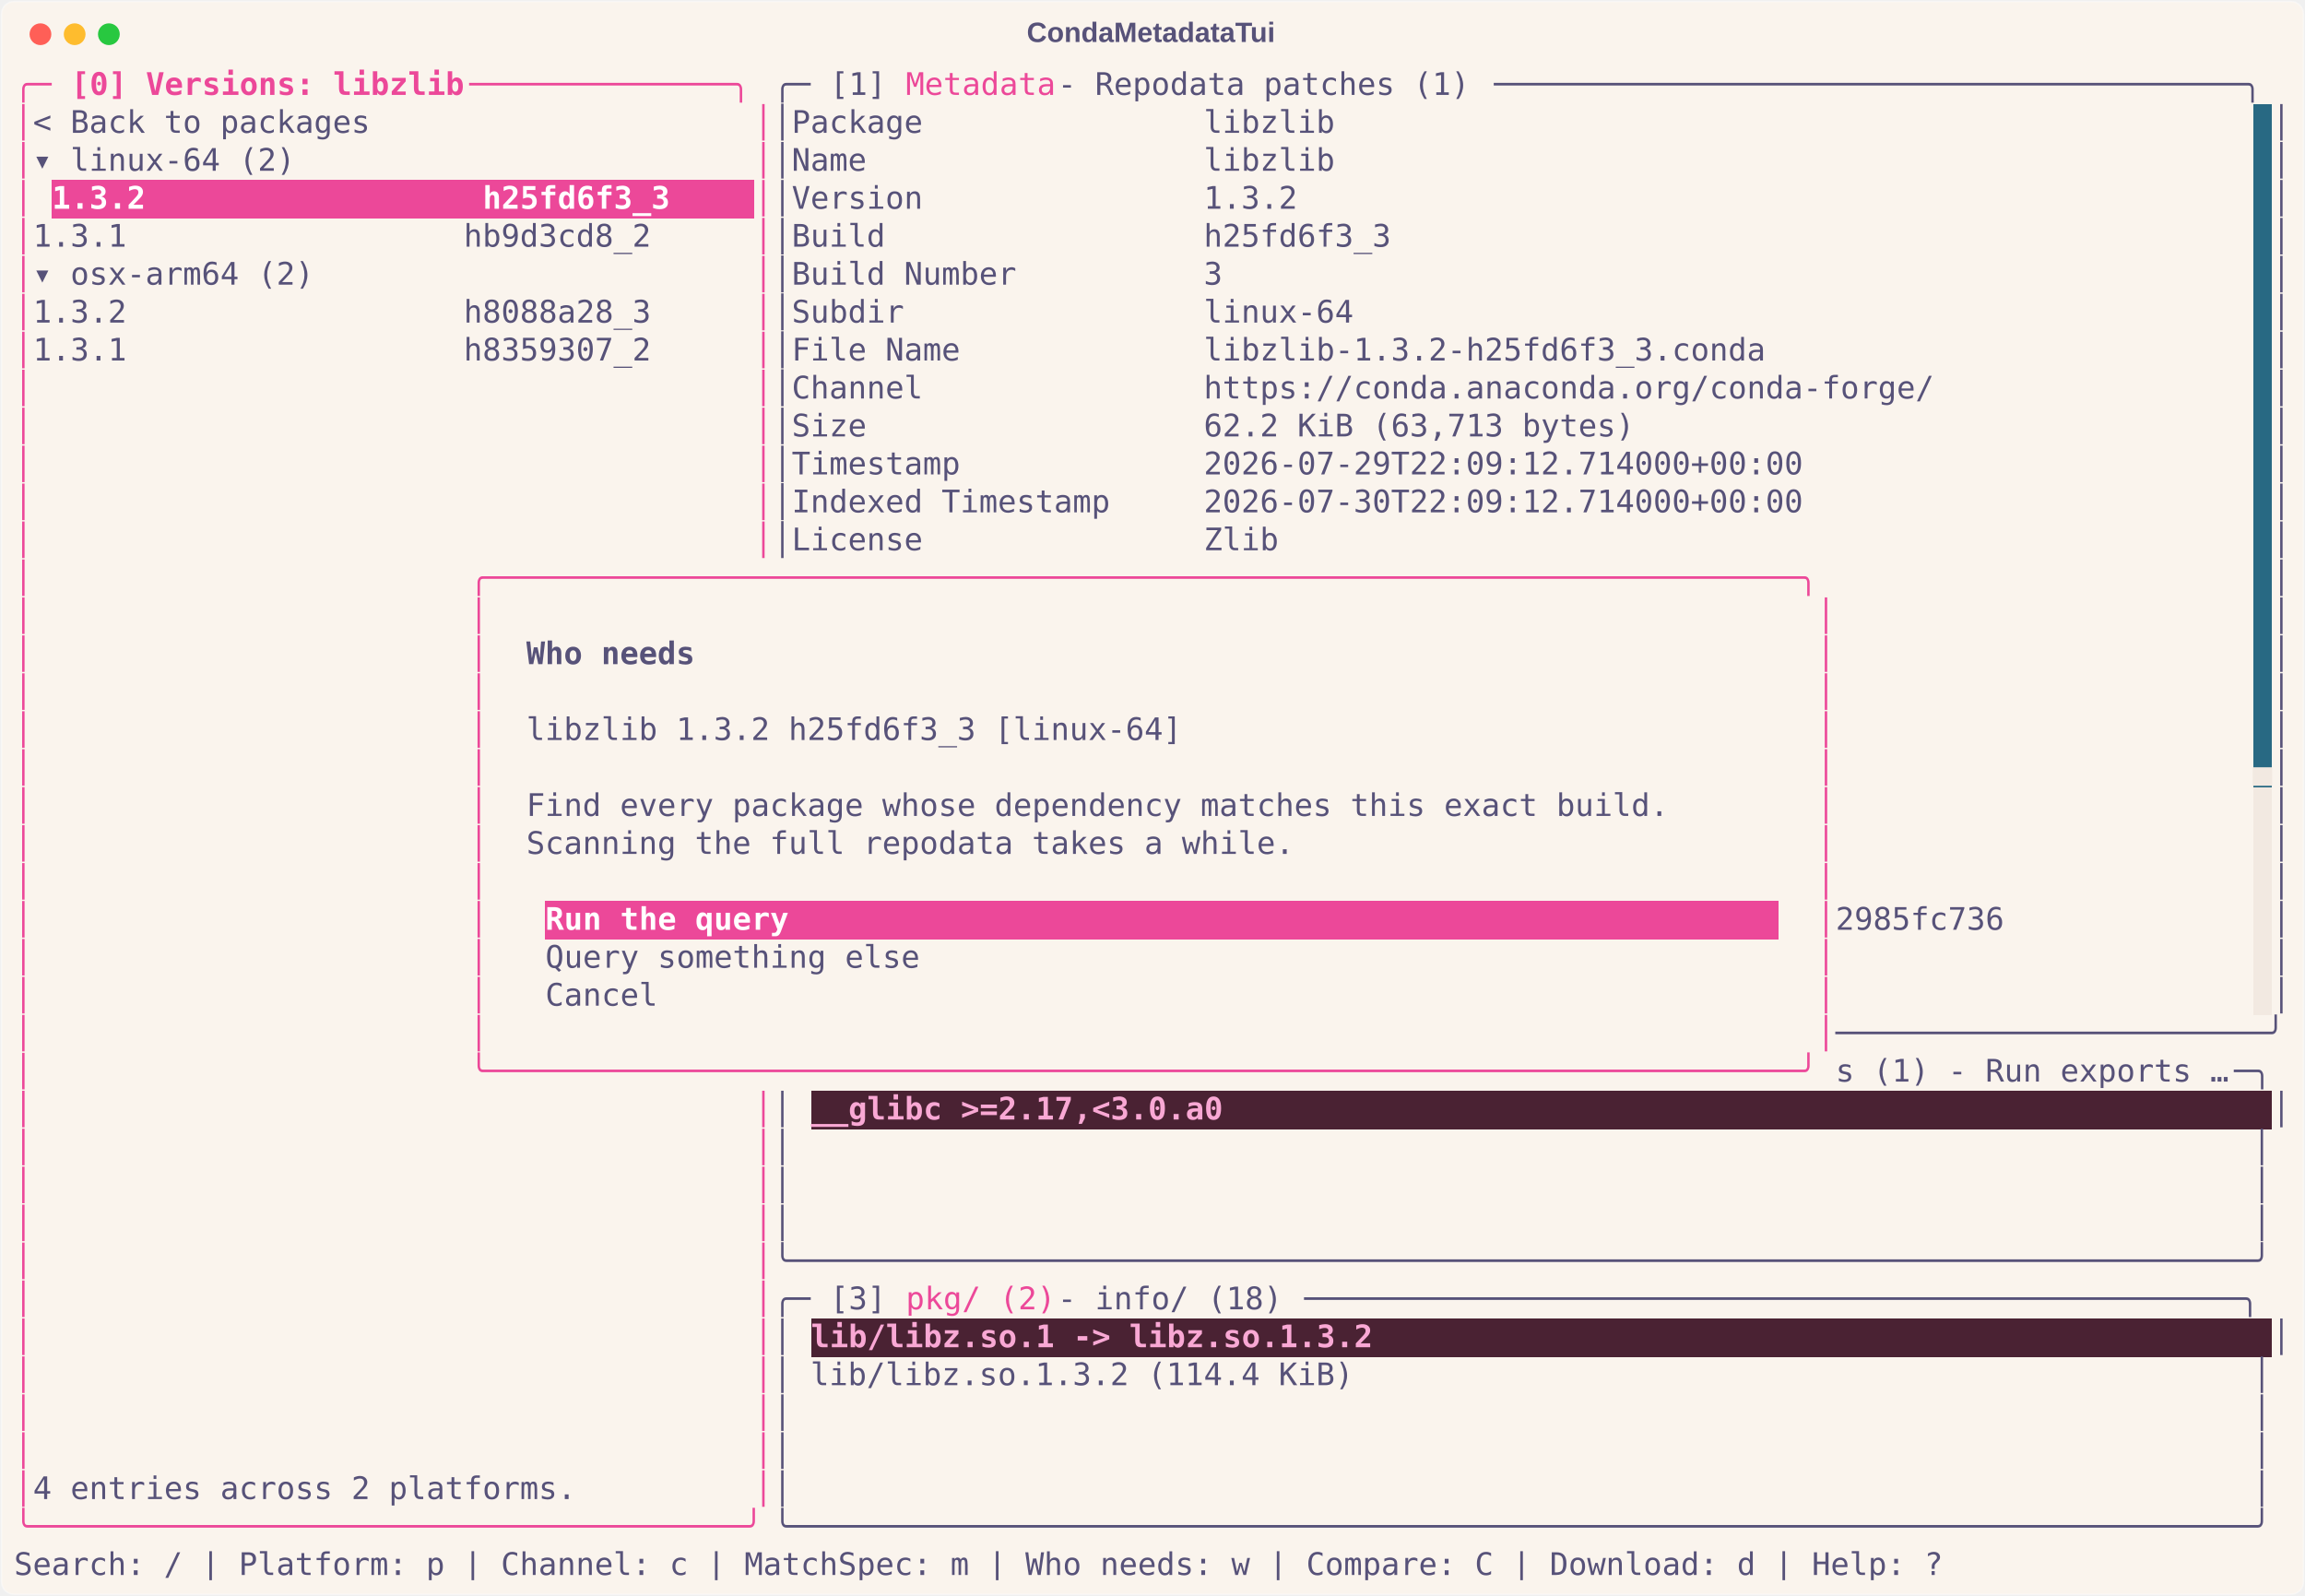
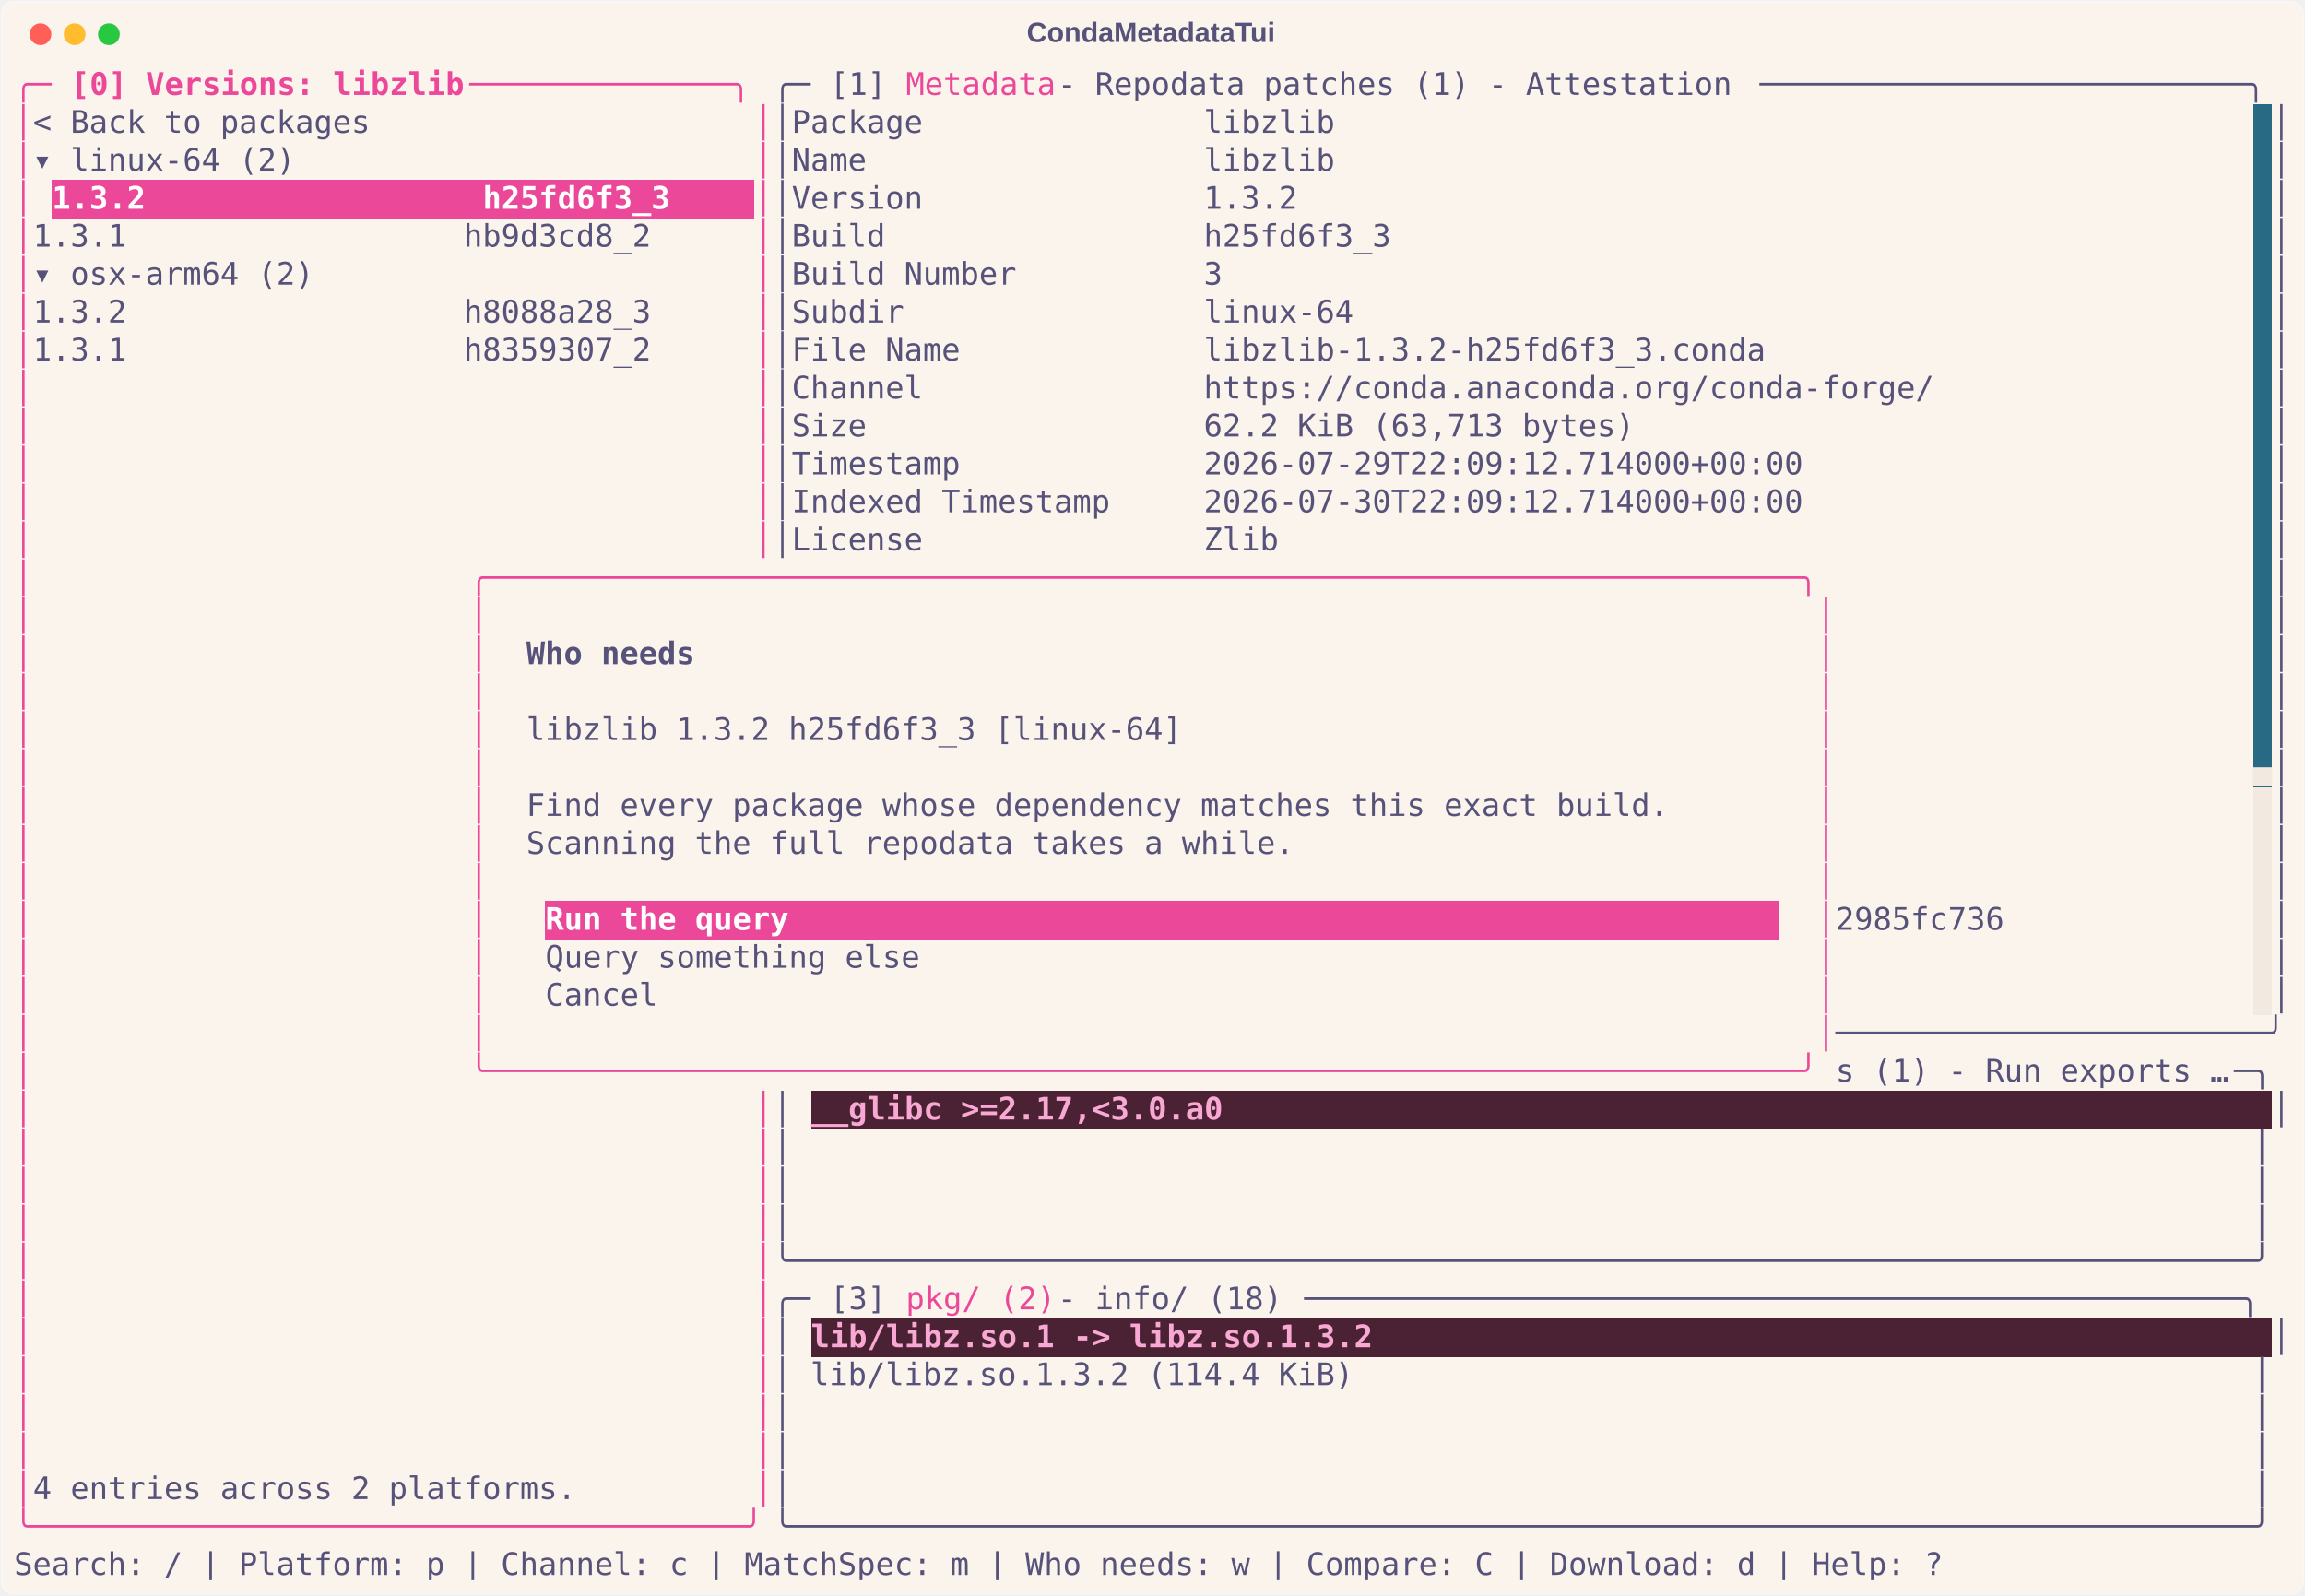
<svg xmlns="http://www.w3.org/2000/svg" class="rich-terminal" viewBox="0 0 1482 1026.0">
  <style>

    @font-face {
        font-family: "Fira Code";
        src: local("FiraCode-Regular"),
                url("https://cdnjs.cloudflare.com/ajax/libs/firacode/6.2.0/woff2/FiraCode-Regular.woff2") format("woff2"),
                url("https://cdnjs.cloudflare.com/ajax/libs/firacode/6.2.0/woff/FiraCode-Regular.woff") format("woff");
        font-style: normal;
        font-weight: 400;
    }
    @font-face {
        font-family: "Fira Code";
        src: local("FiraCode-Bold"),
                url("https://cdnjs.cloudflare.com/ajax/libs/firacode/6.2.0/woff2/FiraCode-Bold.woff2") format("woff2"),
                url("https://cdnjs.cloudflare.com/ajax/libs/firacode/6.2.0/woff/FiraCode-Bold.woff") format("woff");
        font-style: bold;
        font-weight: 700;
    }

    .terminal-matrix {
        font-family: Fira Code, monospace;
        font-size: 20px;
        line-height: 24.4px;
        font-variant-east-asian: full-width;
    }

    .terminal-title {
        font-size: 18px;
        font-weight: bold;
        font-family: arial;
    }

    .terminal-r1 { fill: #ec4899 }
.terminal-r2 { fill: #ec4899;font-weight: bold }
.terminal-r3 { fill: #575279 }
.terminal-r4 { fill: #faf4ed }
.terminal-r5 { fill: #ffffff;font-weight: bold }
.terminal-r6 { fill: #575279;font-weight: bold }
.terminal-r7 { fill: #f2e9e1 }
.terminal-r8 { fill: #f9a8d4;font-weight: bold }
    </style>
  <defs>
    <clipPath id="terminal-clip-terminal">
      <rect x="0" y="0" width="1463.0" height="975.0" />
    </clipPath>
    <clipPath id="terminal-line-0">
      <rect x="0" y="1.5" width="1464" height="24.65" />
    </clipPath>
    <clipPath id="terminal-line-1">
      <rect x="0" y="25.9" width="1464" height="24.65" />
    </clipPath>
    <clipPath id="terminal-line-2">
      <rect x="0" y="50.3" width="1464" height="24.65" />
    </clipPath>
    <clipPath id="terminal-line-3">
      <rect x="0" y="74.7" width="1464" height="24.65" />
    </clipPath>
    <clipPath id="terminal-line-4">
      <rect x="0" y="99.1" width="1464" height="24.65" />
    </clipPath>
    <clipPath id="terminal-line-5">
      <rect x="0" y="123.5" width="1464" height="24.65" />
    </clipPath>
    <clipPath id="terminal-line-6">
      <rect x="0" y="147.9" width="1464" height="24.65" />
    </clipPath>
    <clipPath id="terminal-line-7">
      <rect x="0" y="172.3" width="1464" height="24.65" />
    </clipPath>
    <clipPath id="terminal-line-8">
      <rect x="0" y="196.7" width="1464" height="24.65" />
    </clipPath>
    <clipPath id="terminal-line-9">
      <rect x="0" y="221.1" width="1464" height="24.65" />
    </clipPath>
    <clipPath id="terminal-line-10">
      <rect x="0" y="245.5" width="1464" height="24.65" />
    </clipPath>
    <clipPath id="terminal-line-11">
      <rect x="0" y="269.9" width="1464" height="24.65" />
    </clipPath>
    <clipPath id="terminal-line-12">
      <rect x="0" y="294.3" width="1464" height="24.65" />
    </clipPath>
    <clipPath id="terminal-line-13">
      <rect x="0" y="318.7" width="1464" height="24.65" />
    </clipPath>
    <clipPath id="terminal-line-14">
      <rect x="0" y="343.1" width="1464" height="24.65" />
    </clipPath>
    <clipPath id="terminal-line-15">
      <rect x="0" y="367.5" width="1464" height="24.65" />
    </clipPath>
    <clipPath id="terminal-line-16">
      <rect x="0" y="391.9" width="1464" height="24.65" />
    </clipPath>
    <clipPath id="terminal-line-17">
      <rect x="0" y="416.3" width="1464" height="24.65" />
    </clipPath>
    <clipPath id="terminal-line-18">
      <rect x="0" y="440.7" width="1464" height="24.65" />
    </clipPath>
    <clipPath id="terminal-line-19">
      <rect x="0" y="465.1" width="1464" height="24.65" />
    </clipPath>
    <clipPath id="terminal-line-20">
      <rect x="0" y="489.5" width="1464" height="24.65" />
    </clipPath>
    <clipPath id="terminal-line-21">
      <rect x="0" y="513.9" width="1464" height="24.65" />
    </clipPath>
    <clipPath id="terminal-line-22">
      <rect x="0" y="538.3" width="1464" height="24.65" />
    </clipPath>
    <clipPath id="terminal-line-23">
      <rect x="0" y="562.7" width="1464" height="24.65" />
    </clipPath>
    <clipPath id="terminal-line-24">
      <rect x="0" y="587.1" width="1464" height="24.65" />
    </clipPath>
    <clipPath id="terminal-line-25">
      <rect x="0" y="611.5" width="1464" height="24.65" />
    </clipPath>
    <clipPath id="terminal-line-26">
      <rect x="0" y="635.9" width="1464" height="24.65" />
    </clipPath>
    <clipPath id="terminal-line-27">
      <rect x="0" y="660.3" width="1464" height="24.65" />
    </clipPath>
    <clipPath id="terminal-line-28">
      <rect x="0" y="684.7" width="1464" height="24.65" />
    </clipPath>
    <clipPath id="terminal-line-29">
      <rect x="0" y="709.1" width="1464" height="24.65" />
    </clipPath>
    <clipPath id="terminal-line-30">
      <rect x="0" y="733.5" width="1464" height="24.65" />
    </clipPath>
    <clipPath id="terminal-line-31">
      <rect x="0" y="757.9" width="1464" height="24.65" />
    </clipPath>
    <clipPath id="terminal-line-32">
      <rect x="0" y="782.3" width="1464" height="24.65" />
    </clipPath>
    <clipPath id="terminal-line-33">
      <rect x="0" y="806.7" width="1464" height="24.65" />
    </clipPath>
    <clipPath id="terminal-line-34">
      <rect x="0" y="831.1" width="1464" height="24.65" />
    </clipPath>
    <clipPath id="terminal-line-35">
      <rect x="0" y="855.5" width="1464" height="24.65" />
    </clipPath>
    <clipPath id="terminal-line-36">
      <rect x="0" y="879.9" width="1464" height="24.65" />
    </clipPath>
    <clipPath id="terminal-line-37">
      <rect x="0" y="904.3" width="1464" height="24.65" />
    </clipPath>
    <clipPath id="terminal-line-38">
      <rect x="0" y="928.7" width="1464" height="24.65" />
    </clipPath>
  </defs>
  <rect fill="#faf4ed" stroke="rgba(255,255,255,0.35)" stroke-width="1" x="1" y="1" width="1480" height="1024" rx="8" />
  <text class="terminal-title" fill="#575279" text-anchor="middle" x="740" y="27">CondaMetadataTui</text>
  <g transform="translate(26,22)">
    <circle cx="0" cy="0" r="7" fill="#ff5f57" />
    <circle cx="22" cy="0" r="7" fill="#febc2e" />
    <circle cx="44" cy="0" r="7" fill="#28c840" />
  </g>
  <g transform="translate(9, 41)" clip-path="url(#terminal-clip-terminal)">
    <rect fill="#286983" x="1439.6" y="25.9" width="12.2" height="24.65" shape-rendering="crispEdges" />
    <rect fill="#286983" x="1439.6" y="50.3" width="12.2" height="24.65" shape-rendering="crispEdges" />
    <rect fill="#ec4899" x="24.4" y="74.7" width="451.4" height="24.65" shape-rendering="crispEdges" />
    <rect fill="#286983" x="1439.6" y="74.7" width="12.2" height="24.65" shape-rendering="crispEdges" />
    <rect fill="#286983" x="1439.6" y="99.1" width="12.2" height="24.65" shape-rendering="crispEdges" />
    <rect fill="#286983" x="1439.6" y="123.5" width="12.2" height="24.65" shape-rendering="crispEdges" />
    <rect fill="#286983" x="1439.6" y="147.9" width="12.2" height="24.65" shape-rendering="crispEdges" />
    <rect fill="#286983" x="1439.6" y="172.3" width="12.2" height="24.65" shape-rendering="crispEdges" />
    <rect fill="#286983" x="1439.6" y="196.7" width="12.2" height="24.65" shape-rendering="crispEdges" />
    <rect fill="#286983" x="1439.6" y="221.1" width="12.2" height="24.65" shape-rendering="crispEdges" />
    <rect fill="#286983" x="1439.6" y="245.5" width="12.2" height="24.65" shape-rendering="crispEdges" />
    <rect fill="#286983" x="1439.6" y="269.9" width="12.2" height="24.65" shape-rendering="crispEdges" />
    <rect fill="#286983" x="1439.6" y="294.3" width="12.2" height="24.65" shape-rendering="crispEdges" />
    <rect fill="#286983" x="1439.6" y="318.7" width="12.2" height="24.65" shape-rendering="crispEdges" />
    <rect fill="#286983" x="1439.6" y="343.1" width="12.2" height="24.65" shape-rendering="crispEdges" />
    <rect fill="#286983" x="1439.6" y="367.5" width="12.2" height="24.65" shape-rendering="crispEdges" />
    <rect fill="#286983" x="1439.6" y="391.9" width="12.2" height="24.65" shape-rendering="crispEdges" />
    <rect fill="#286983" x="1439.6" y="416.3" width="12.2" height="24.65" shape-rendering="crispEdges" />
    <rect fill="#286983" x="1439.6" y="440.7" width="12.2" height="24.65" shape-rendering="crispEdges" />
    <rect fill="#f2e9e1" x="1439.6" y="465.1" width="12.2" height="24.65" shape-rendering="crispEdges" />
    <rect fill="#f2e9e1" x="1439.6" y="489.5" width="12.2" height="24.65" shape-rendering="crispEdges" />
    <rect fill="#f2e9e1" x="1439.6" y="513.9" width="12.2" height="24.65" shape-rendering="crispEdges" />
    <rect fill="#ec4899" x="341.6" y="538.3" width="158.6" height="24.65" shape-rendering="crispEdges" />
    <rect fill="#ec4899" x="500.2" y="538.3" width="634.4" height="24.65" shape-rendering="crispEdges" />
    <rect fill="#f2e9e1" x="1439.6" y="538.3" width="12.2" height="24.65" shape-rendering="crispEdges" />
    <rect fill="#f2e9e1" x="1439.6" y="562.7" width="12.2" height="24.65" shape-rendering="crispEdges" />
    <rect fill="#f2e9e1" x="1439.6" y="587.1" width="12.2" height="24.65" shape-rendering="crispEdges" />
    <rect fill="#4a2233" x="512.4" y="660.3" width="939.4" height="24.65" shape-rendering="crispEdges" />
    <rect fill="#4a2233" x="512.4" y="806.7" width="939.4" height="24.65" shape-rendering="crispEdges" />
    <g class="terminal-matrix">
      <text class="terminal-r1" x="0" y="20" textLength="36.6" clip-path="url(#terminal-line-0)">╭─ </text>
      <text class="terminal-r2" x="36.6" y="20" textLength="256.2" clip-path="url(#terminal-line-0)">[0] Versions: libzlib</text>
      <text class="terminal-r1" x="292.8" y="20" textLength="195.2" clip-path="url(#terminal-line-0)"> ──────────────╮</text>
      <text class="terminal-r3" x="488" y="20" textLength="36.6" clip-path="url(#terminal-line-0)">╭─ </text>
      <text class="terminal-r3" x="524.6" y="20" textLength="48.8" clip-path="url(#terminal-line-0)">[1] </text>
      <text class="terminal-r1" x="573.4" y="20" textLength="97.6" clip-path="url(#terminal-line-0)">Metadata</text>
-       <text class="terminal-r3" x="671" y="20" textLength="280.6" clip-path="url(#terminal-line-0)"> - Repodata patches (1)</text>
-       <text class="terminal-r3" x="951.6" y="20" textLength="512.4" clip-path="url(#terminal-line-0)"> ────────────────────────────────────────╮</text>
+       <text class="terminal-r3" x="671" y="20" textLength="451.4" clip-path="url(#terminal-line-0)"> - Repodata patches (1) - Attestation</text>
+       <text class="terminal-r3" x="1122.4" y="20" textLength="341.6" clip-path="url(#terminal-line-0)"> ──────────────────────────╮</text>
      <text class="terminal-r3" x="1464" y="20" textLength="12.2" clip-path="url(#terminal-line-0)">
</text>
      <text class="terminal-r1" x="0" y="44.4" textLength="12.2" clip-path="url(#terminal-line-1)">│</text>
      <text class="terminal-r3" x="12.2" y="44.4" textLength="463.6" clip-path="url(#terminal-line-1)"> &lt; Back to packages                   </text>
      <text class="terminal-r1" x="475.8" y="44.4" textLength="12.2" clip-path="url(#terminal-line-1)">│</text>
      <text class="terminal-r3" x="488" y="44.4" textLength="951.6" clip-path="url(#terminal-line-1)">│Package               libzlib                                                </text>
      <text class="terminal-r3" x="1451.8" y="44.4" textLength="12.2" clip-path="url(#terminal-line-1)">│</text>
      <text class="terminal-r3" x="1464" y="44.4" textLength="12.2" clip-path="url(#terminal-line-1)">
</text>
      <text class="terminal-r1" x="0" y="68.8" textLength="12.2" clip-path="url(#terminal-line-2)">│</text>
      <text class="terminal-r3" x="12.2" y="68.8" textLength="463.6" clip-path="url(#terminal-line-2)"> ▾ linux-64 (2)                       </text>
      <text class="terminal-r1" x="475.8" y="68.8" textLength="12.2" clip-path="url(#terminal-line-2)">│</text>
      <text class="terminal-r3" x="488" y="68.8" textLength="951.6" clip-path="url(#terminal-line-2)">│Name                  libzlib                                                </text>
      <text class="terminal-r3" x="1451.8" y="68.8" textLength="12.2" clip-path="url(#terminal-line-2)">│</text>
      <text class="terminal-r3" x="1464" y="68.8" textLength="12.2" clip-path="url(#terminal-line-2)">
</text>
      <text class="terminal-r1" x="0" y="93.2" textLength="12.2" clip-path="url(#terminal-line-3)">│</text>
      <text class="terminal-r5" x="24.4" y="93.2" textLength="451.4" clip-path="url(#terminal-line-3)">1.3.2                  h25fd6f3_3    </text>
      <text class="terminal-r1" x="475.8" y="93.2" textLength="12.2" clip-path="url(#terminal-line-3)">│</text>
      <text class="terminal-r3" x="488" y="93.2" textLength="951.6" clip-path="url(#terminal-line-3)">│Version               1.3.2                                                  </text>
      <text class="terminal-r3" x="1451.8" y="93.2" textLength="12.2" clip-path="url(#terminal-line-3)">│</text>
      <text class="terminal-r3" x="1464" y="93.2" textLength="12.2" clip-path="url(#terminal-line-3)">
</text>
      <text class="terminal-r1" x="0" y="117.6" textLength="12.2" clip-path="url(#terminal-line-4)">│</text>
      <text class="terminal-r3" x="12.2" y="117.6" textLength="463.6" clip-path="url(#terminal-line-4)"> 1.3.1                  hb9d3cd8_2    </text>
      <text class="terminal-r1" x="475.8" y="117.6" textLength="12.2" clip-path="url(#terminal-line-4)">│</text>
      <text class="terminal-r3" x="488" y="117.6" textLength="951.6" clip-path="url(#terminal-line-4)">│Build                 h25fd6f3_3                                             </text>
      <text class="terminal-r3" x="1451.8" y="117.6" textLength="12.2" clip-path="url(#terminal-line-4)">│</text>
      <text class="terminal-r3" x="1464" y="117.6" textLength="12.2" clip-path="url(#terminal-line-4)">
</text>
      <text class="terminal-r1" x="0" y="142" textLength="12.2" clip-path="url(#terminal-line-5)">│</text>
      <text class="terminal-r3" x="12.2" y="142" textLength="463.6" clip-path="url(#terminal-line-5)"> ▾ osx-arm64 (2)                      </text>
      <text class="terminal-r1" x="475.8" y="142" textLength="12.2" clip-path="url(#terminal-line-5)">│</text>
      <text class="terminal-r3" x="488" y="142" textLength="951.6" clip-path="url(#terminal-line-5)">│Build Number          3                                                      </text>
      <text class="terminal-r3" x="1451.8" y="142" textLength="12.2" clip-path="url(#terminal-line-5)">│</text>
      <text class="terminal-r3" x="1464" y="142" textLength="12.2" clip-path="url(#terminal-line-5)">
</text>
      <text class="terminal-r1" x="0" y="166.4" textLength="12.2" clip-path="url(#terminal-line-6)">│</text>
      <text class="terminal-r3" x="12.2" y="166.4" textLength="463.6" clip-path="url(#terminal-line-6)"> 1.3.2                  h8088a28_3    </text>
      <text class="terminal-r1" x="475.8" y="166.4" textLength="12.2" clip-path="url(#terminal-line-6)">│</text>
      <text class="terminal-r3" x="488" y="166.4" textLength="951.6" clip-path="url(#terminal-line-6)">│Subdir                linux-64                                               </text>
      <text class="terminal-r3" x="1451.8" y="166.4" textLength="12.2" clip-path="url(#terminal-line-6)">│</text>
      <text class="terminal-r3" x="1464" y="166.4" textLength="12.2" clip-path="url(#terminal-line-6)">
</text>
      <text class="terminal-r1" x="0" y="190.8" textLength="12.2" clip-path="url(#terminal-line-7)">│</text>
      <text class="terminal-r3" x="12.2" y="190.8" textLength="463.6" clip-path="url(#terminal-line-7)"> 1.3.1                  h8359307_2    </text>
      <text class="terminal-r1" x="475.8" y="190.8" textLength="12.2" clip-path="url(#terminal-line-7)">│</text>
      <text class="terminal-r3" x="488" y="190.8" textLength="951.6" clip-path="url(#terminal-line-7)">│File Name             libzlib-1.3.2-h25fd6f3_3.conda                         </text>
      <text class="terminal-r3" x="1451.8" y="190.8" textLength="12.2" clip-path="url(#terminal-line-7)">│</text>
      <text class="terminal-r3" x="1464" y="190.8" textLength="12.2" clip-path="url(#terminal-line-7)">
</text>
      <text class="terminal-r1" x="0" y="215.2" textLength="12.2" clip-path="url(#terminal-line-8)">│</text>
      <text class="terminal-r1" x="475.8" y="215.2" textLength="12.2" clip-path="url(#terminal-line-8)">│</text>
      <text class="terminal-r3" x="488" y="215.2" textLength="951.6" clip-path="url(#terminal-line-8)">│Channel               https://conda.anaconda.org/conda-forge/                </text>
      <text class="terminal-r3" x="1451.8" y="215.2" textLength="12.2" clip-path="url(#terminal-line-8)">│</text>
      <text class="terminal-r3" x="1464" y="215.2" textLength="12.2" clip-path="url(#terminal-line-8)">
</text>
      <text class="terminal-r1" x="0" y="239.6" textLength="12.2" clip-path="url(#terminal-line-9)">│</text>
      <text class="terminal-r1" x="475.8" y="239.6" textLength="12.2" clip-path="url(#terminal-line-9)">│</text>
      <text class="terminal-r3" x="488" y="239.6" textLength="951.6" clip-path="url(#terminal-line-9)">│Size                  62.2 KiB (63,713 bytes)                                </text>
      <text class="terminal-r3" x="1451.8" y="239.6" textLength="12.2" clip-path="url(#terminal-line-9)">│</text>
      <text class="terminal-r3" x="1464" y="239.6" textLength="12.2" clip-path="url(#terminal-line-9)">
</text>
      <text class="terminal-r1" x="0" y="264" textLength="12.2" clip-path="url(#terminal-line-10)">│</text>
      <text class="terminal-r1" x="475.8" y="264" textLength="12.2" clip-path="url(#terminal-line-10)">│</text>
      <text class="terminal-r3" x="488" y="264" textLength="951.6" clip-path="url(#terminal-line-10)">│Timestamp             2026-07-29T22:09:12.714000+00:00                       </text>
      <text class="terminal-r3" x="1451.8" y="264" textLength="12.2" clip-path="url(#terminal-line-10)">│</text>
      <text class="terminal-r3" x="1464" y="264" textLength="12.2" clip-path="url(#terminal-line-10)">
</text>
      <text class="terminal-r1" x="0" y="288.4" textLength="12.2" clip-path="url(#terminal-line-11)">│</text>
      <text class="terminal-r1" x="475.8" y="288.4" textLength="12.2" clip-path="url(#terminal-line-11)">│</text>
      <text class="terminal-r3" x="488" y="288.4" textLength="951.6" clip-path="url(#terminal-line-11)">│Indexed Timestamp     2026-07-30T22:09:12.714000+00:00                       </text>
      <text class="terminal-r3" x="1451.8" y="288.4" textLength="12.2" clip-path="url(#terminal-line-11)">│</text>
      <text class="terminal-r3" x="1464" y="288.4" textLength="12.2" clip-path="url(#terminal-line-11)">
</text>
      <text class="terminal-r1" x="0" y="312.8" textLength="12.2" clip-path="url(#terminal-line-12)">│</text>
      <text class="terminal-r1" x="475.8" y="312.8" textLength="12.2" clip-path="url(#terminal-line-12)">│</text>
      <text class="terminal-r3" x="488" y="312.8" textLength="951.6" clip-path="url(#terminal-line-12)">│License               Zlib                                                   </text>
      <text class="terminal-r3" x="1451.8" y="312.8" textLength="12.2" clip-path="url(#terminal-line-12)">│</text>
      <text class="terminal-r3" x="1464" y="312.8" textLength="12.2" clip-path="url(#terminal-line-12)">
</text>
      <text class="terminal-r1" x="0" y="337.2" textLength="12.2" clip-path="url(#terminal-line-13)">│</text>
      <text class="terminal-r1" x="292.8" y="337.2" textLength="878.4" clip-path="url(#terminal-line-13)">╭──────────────────────────────────────────────────────────────────────╮</text>
      <text class="terminal-r3" x="1451.8" y="337.2" textLength="12.2" clip-path="url(#terminal-line-13)">│</text>
      <text class="terminal-r3" x="1464" y="337.2" textLength="12.2" clip-path="url(#terminal-line-13)">
</text>
      <text class="terminal-r1" x="0" y="361.6" textLength="12.2" clip-path="url(#terminal-line-14)">│</text>
      <text class="terminal-r1" x="292.8" y="361.6" textLength="12.2" clip-path="url(#terminal-line-14)">│</text>
      <text class="terminal-r1" x="1159" y="361.6" textLength="12.2" clip-path="url(#terminal-line-14)">│</text>
      <text class="terminal-r3" x="1451.8" y="361.6" textLength="12.2" clip-path="url(#terminal-line-14)">│</text>
      <text class="terminal-r3" x="1464" y="361.6" textLength="12.2" clip-path="url(#terminal-line-14)">
</text>
      <text class="terminal-r1" x="0" y="386" textLength="12.2" clip-path="url(#terminal-line-15)">│</text>
      <text class="terminal-r1" x="292.8" y="386" textLength="12.2" clip-path="url(#terminal-line-15)">│</text>
      <text class="terminal-r6" x="329.4" y="386" textLength="109.8" clip-path="url(#terminal-line-15)">Who needs</text>
      <text class="terminal-r1" x="1159" y="386" textLength="12.2" clip-path="url(#terminal-line-15)">│</text>
      <text class="terminal-r3" x="1451.8" y="386" textLength="12.2" clip-path="url(#terminal-line-15)">│</text>
      <text class="terminal-r3" x="1464" y="386" textLength="12.2" clip-path="url(#terminal-line-15)">
</text>
      <text class="terminal-r1" x="0" y="410.4" textLength="12.2" clip-path="url(#terminal-line-16)">│</text>
      <text class="terminal-r1" x="292.8" y="410.4" textLength="12.2" clip-path="url(#terminal-line-16)">│</text>
      <text class="terminal-r1" x="1159" y="410.4" textLength="12.2" clip-path="url(#terminal-line-16)">│</text>
      <text class="terminal-r3" x="1451.8" y="410.4" textLength="12.2" clip-path="url(#terminal-line-16)">│</text>
      <text class="terminal-r3" x="1464" y="410.4" textLength="12.2" clip-path="url(#terminal-line-16)">
</text>
      <text class="terminal-r1" x="0" y="434.8" textLength="12.2" clip-path="url(#terminal-line-17)">│</text>
      <text class="terminal-r1" x="292.8" y="434.8" textLength="12.2" clip-path="url(#terminal-line-17)">│</text>
      <text class="terminal-r3" x="329.4" y="434.8" textLength="427" clip-path="url(#terminal-line-17)">libzlib 1.3.2 h25fd6f3_3 [linux-64]</text>
      <text class="terminal-r1" x="1159" y="434.8" textLength="12.2" clip-path="url(#terminal-line-17)">│</text>
      <text class="terminal-r3" x="1451.8" y="434.8" textLength="12.2" clip-path="url(#terminal-line-17)">│</text>
      <text class="terminal-r3" x="1464" y="434.8" textLength="12.2" clip-path="url(#terminal-line-17)">
</text>
      <text class="terminal-r1" x="0" y="459.2" textLength="12.2" clip-path="url(#terminal-line-18)">│</text>
      <text class="terminal-r1" x="292.8" y="459.2" textLength="12.2" clip-path="url(#terminal-line-18)">│</text>
      <text class="terminal-r1" x="1159" y="459.2" textLength="12.2" clip-path="url(#terminal-line-18)">│</text>
      <text class="terminal-r7" x="1439.6" y="459.2" textLength="12.2" clip-path="url(#terminal-line-18)">▄</text>
      <text class="terminal-r3" x="1451.8" y="459.2" textLength="12.2" clip-path="url(#terminal-line-18)">│</text>
      <text class="terminal-r3" x="1464" y="459.2" textLength="12.2" clip-path="url(#terminal-line-18)">
</text>
      <text class="terminal-r1" x="0" y="483.6" textLength="12.2" clip-path="url(#terminal-line-19)">│</text>
      <text class="terminal-r1" x="292.8" y="483.6" textLength="12.2" clip-path="url(#terminal-line-19)">│</text>
      <text class="terminal-r3" x="329.4" y="483.6" textLength="744.2" clip-path="url(#terminal-line-19)">Find every package whose dependency matches this exact build.</text>
      <text class="terminal-r1" x="1159" y="483.6" textLength="12.2" clip-path="url(#terminal-line-19)">│</text>
      <text class="terminal-r3" x="1451.8" y="483.6" textLength="12.2" clip-path="url(#terminal-line-19)">│</text>
      <text class="terminal-r3" x="1464" y="483.6" textLength="12.2" clip-path="url(#terminal-line-19)">
</text>
      <text class="terminal-r1" x="0" y="508" textLength="12.2" clip-path="url(#terminal-line-20)">│</text>
      <text class="terminal-r1" x="292.8" y="508" textLength="12.2" clip-path="url(#terminal-line-20)">│</text>
      <text class="terminal-r3" x="329.4" y="508" textLength="500.2" clip-path="url(#terminal-line-20)">Scanning the full repodata takes a while.</text>
      <text class="terminal-r1" x="1159" y="508" textLength="12.2" clip-path="url(#terminal-line-20)">│</text>
      <text class="terminal-r3" x="1451.8" y="508" textLength="12.2" clip-path="url(#terminal-line-20)">│</text>
      <text class="terminal-r3" x="1464" y="508" textLength="12.2" clip-path="url(#terminal-line-20)">
</text>
      <text class="terminal-r1" x="0" y="532.4" textLength="12.2" clip-path="url(#terminal-line-21)">│</text>
      <text class="terminal-r1" x="292.8" y="532.4" textLength="12.2" clip-path="url(#terminal-line-21)">│</text>
      <text class="terminal-r1" x="1159" y="532.4" textLength="12.2" clip-path="url(#terminal-line-21)">│</text>
      <text class="terminal-r3" x="1451.8" y="532.4" textLength="12.2" clip-path="url(#terminal-line-21)">│</text>
      <text class="terminal-r3" x="1464" y="532.4" textLength="12.2" clip-path="url(#terminal-line-21)">
</text>
      <text class="terminal-r1" x="0" y="556.8" textLength="12.2" clip-path="url(#terminal-line-22)">│</text>
      <text class="terminal-r1" x="292.8" y="556.8" textLength="12.2" clip-path="url(#terminal-line-22)">│</text>
      <text class="terminal-r5" x="341.6" y="556.8" textLength="158.6" clip-path="url(#terminal-line-22)">Run the query</text>
      <text class="terminal-r1" x="1159" y="556.8" textLength="12.2" clip-path="url(#terminal-line-22)">│</text>
      <text class="terminal-r3" x="1171.2" y="556.8" textLength="268.4" clip-path="url(#terminal-line-22)">2985fc736             </text>
      <text class="terminal-r3" x="1451.8" y="556.8" textLength="12.2" clip-path="url(#terminal-line-22)">│</text>
      <text class="terminal-r3" x="1464" y="556.8" textLength="12.2" clip-path="url(#terminal-line-22)">
</text>
      <text class="terminal-r1" x="0" y="581.2" textLength="12.2" clip-path="url(#terminal-line-23)">│</text>
      <text class="terminal-r1" x="292.8" y="581.2" textLength="12.2" clip-path="url(#terminal-line-23)">│</text>
      <text class="terminal-r3" x="341.6" y="581.2" textLength="244" clip-path="url(#terminal-line-23)">Query something else</text>
      <text class="terminal-r1" x="1159" y="581.2" textLength="12.2" clip-path="url(#terminal-line-23)">│</text>
      <text class="terminal-r3" x="1451.8" y="581.2" textLength="12.2" clip-path="url(#terminal-line-23)">│</text>
      <text class="terminal-r3" x="1464" y="581.2" textLength="12.2" clip-path="url(#terminal-line-23)">
</text>
      <text class="terminal-r1" x="0" y="605.6" textLength="12.2" clip-path="url(#terminal-line-24)">│</text>
      <text class="terminal-r1" x="292.8" y="605.6" textLength="12.2" clip-path="url(#terminal-line-24)">│</text>
      <text class="terminal-r3" x="341.6" y="605.6" textLength="73.2" clip-path="url(#terminal-line-24)">Cancel</text>
      <text class="terminal-r1" x="1159" y="605.6" textLength="12.2" clip-path="url(#terminal-line-24)">│</text>
      <text class="terminal-r3" x="1451.8" y="605.6" textLength="12.2" clip-path="url(#terminal-line-24)">│</text>
      <text class="terminal-r3" x="1464" y="605.6" textLength="12.2" clip-path="url(#terminal-line-24)">
</text>
      <text class="terminal-r1" x="0" y="630" textLength="12.2" clip-path="url(#terminal-line-25)">│</text>
      <text class="terminal-r1" x="292.8" y="630" textLength="12.2" clip-path="url(#terminal-line-25)">│</text>
      <text class="terminal-r1" x="1159" y="630" textLength="12.2" clip-path="url(#terminal-line-25)">│</text>
      <text class="terminal-r3" x="1171.2" y="630" textLength="292.8" clip-path="url(#terminal-line-25)">───────────────────────╯</text>
      <text class="terminal-r3" x="1464" y="630" textLength="12.2" clip-path="url(#terminal-line-25)">
</text>
      <text class="terminal-r1" x="0" y="654.4" textLength="12.2" clip-path="url(#terminal-line-26)">│</text>
      <text class="terminal-r1" x="292.8" y="654.4" textLength="878.4" clip-path="url(#terminal-line-26)">╰──────────────────────────────────────────────────────────────────────╯</text>
      <text class="terminal-r3" x="1171.2" y="654.4" textLength="256.2" clip-path="url(#terminal-line-26)">s (1) - Run exports …</text>
      <text class="terminal-r3" x="1427.4" y="654.4" textLength="36.6" clip-path="url(#terminal-line-26)"> ─╮</text>
      <text class="terminal-r3" x="1464" y="654.4" textLength="12.2" clip-path="url(#terminal-line-26)">
</text>
      <text class="terminal-r1" x="0" y="678.8" textLength="12.2" clip-path="url(#terminal-line-27)">│</text>
      <text class="terminal-r1" x="475.8" y="678.8" textLength="12.2" clip-path="url(#terminal-line-27)">│</text>
      <text class="terminal-r3" x="488" y="678.8" textLength="24.4" clip-path="url(#terminal-line-27)">│ </text>
      <text class="terminal-r8" x="512.4" y="678.8" textLength="939.4" clip-path="url(#terminal-line-27)">__glibc &gt;=2.17,&lt;3.0.a0                                                       </text>
      <text class="terminal-r3" x="1451.8" y="678.8" textLength="12.2" clip-path="url(#terminal-line-27)">│</text>
      <text class="terminal-r3" x="1464" y="678.8" textLength="12.2" clip-path="url(#terminal-line-27)">
</text>
      <text class="terminal-r1" x="0" y="703.2" textLength="12.2" clip-path="url(#terminal-line-28)">│</text>
      <text class="terminal-r1" x="475.8" y="703.2" textLength="12.2" clip-path="url(#terminal-line-28)">│</text>
      <text class="terminal-r3" x="488" y="703.2" textLength="976" clip-path="url(#terminal-line-28)">│                                                                              │</text>
      <text class="terminal-r3" x="1464" y="703.2" textLength="12.2" clip-path="url(#terminal-line-28)">
</text>
      <text class="terminal-r1" x="0" y="727.6" textLength="12.2" clip-path="url(#terminal-line-29)">│</text>
      <text class="terminal-r1" x="475.8" y="727.6" textLength="12.2" clip-path="url(#terminal-line-29)">│</text>
      <text class="terminal-r3" x="488" y="727.6" textLength="976" clip-path="url(#terminal-line-29)">│                                                                              │</text>
      <text class="terminal-r3" x="1464" y="727.6" textLength="12.2" clip-path="url(#terminal-line-29)">
</text>
      <text class="terminal-r1" x="0" y="752" textLength="12.2" clip-path="url(#terminal-line-30)">│</text>
      <text class="terminal-r1" x="475.8" y="752" textLength="12.2" clip-path="url(#terminal-line-30)">│</text>
      <text class="terminal-r3" x="488" y="752" textLength="976" clip-path="url(#terminal-line-30)">│                                                                              │</text>
      <text class="terminal-r3" x="1464" y="752" textLength="12.2" clip-path="url(#terminal-line-30)">
</text>
      <text class="terminal-r1" x="0" y="776.4" textLength="12.2" clip-path="url(#terminal-line-31)">│</text>
      <text class="terminal-r1" x="475.8" y="776.4" textLength="12.2" clip-path="url(#terminal-line-31)">│</text>
      <text class="terminal-r3" x="488" y="776.4" textLength="976" clip-path="url(#terminal-line-31)">╰──────────────────────────────────────────────────────────────────────────────╯</text>
      <text class="terminal-r3" x="1464" y="776.4" textLength="12.2" clip-path="url(#terminal-line-31)">
</text>
      <text class="terminal-r1" x="0" y="800.8" textLength="12.2" clip-path="url(#terminal-line-32)">│</text>
      <text class="terminal-r1" x="475.8" y="800.8" textLength="12.2" clip-path="url(#terminal-line-32)">│</text>
      <text class="terminal-r3" x="488" y="800.8" textLength="36.6" clip-path="url(#terminal-line-32)">╭─ </text>
      <text class="terminal-r3" x="524.6" y="800.8" textLength="48.8" clip-path="url(#terminal-line-32)">[3] </text>
      <text class="terminal-r1" x="573.4" y="800.8" textLength="97.6" clip-path="url(#terminal-line-32)">pkg/ (2)</text>
      <text class="terminal-r3" x="671" y="800.8" textLength="158.6" clip-path="url(#terminal-line-32)"> - info/ (18)</text>
      <text class="terminal-r3" x="829.6" y="800.8" textLength="634.4" clip-path="url(#terminal-line-32)"> ──────────────────────────────────────────────────╮</text>
      <text class="terminal-r3" x="1464" y="800.8" textLength="12.2" clip-path="url(#terminal-line-32)">
</text>
      <text class="terminal-r1" x="0" y="825.2" textLength="12.2" clip-path="url(#terminal-line-33)">│</text>
      <text class="terminal-r1" x="475.8" y="825.2" textLength="12.2" clip-path="url(#terminal-line-33)">│</text>
      <text class="terminal-r3" x="488" y="825.2" textLength="24.4" clip-path="url(#terminal-line-33)">│ </text>
      <text class="terminal-r8" x="512.4" y="825.2" textLength="939.4" clip-path="url(#terminal-line-33)">lib/libz.so.1 -&gt; libz.so.1.3.2                                               </text>
      <text class="terminal-r3" x="1451.8" y="825.2" textLength="12.2" clip-path="url(#terminal-line-33)">│</text>
      <text class="terminal-r3" x="1464" y="825.2" textLength="12.2" clip-path="url(#terminal-line-33)">
</text>
      <text class="terminal-r1" x="0" y="849.6" textLength="12.2" clip-path="url(#terminal-line-34)">│</text>
      <text class="terminal-r1" x="475.8" y="849.6" textLength="12.2" clip-path="url(#terminal-line-34)">│</text>
      <text class="terminal-r3" x="488" y="849.6" textLength="976" clip-path="url(#terminal-line-34)">│ lib/libz.so.1.3.2 (114.4 KiB)                                                │</text>
      <text class="terminal-r3" x="1464" y="849.6" textLength="12.2" clip-path="url(#terminal-line-34)">
</text>
      <text class="terminal-r1" x="0" y="874" textLength="12.2" clip-path="url(#terminal-line-35)">│</text>
      <text class="terminal-r1" x="475.8" y="874" textLength="12.2" clip-path="url(#terminal-line-35)">│</text>
      <text class="terminal-r3" x="488" y="874" textLength="976" clip-path="url(#terminal-line-35)">│                                                                              │</text>
      <text class="terminal-r3" x="1464" y="874" textLength="12.2" clip-path="url(#terminal-line-35)">
</text>
      <text class="terminal-r1" x="0" y="898.4" textLength="12.2" clip-path="url(#terminal-line-36)">│</text>
      <text class="terminal-r1" x="475.8" y="898.4" textLength="12.2" clip-path="url(#terminal-line-36)">│</text>
      <text class="terminal-r3" x="488" y="898.4" textLength="976" clip-path="url(#terminal-line-36)">│                                                                              │</text>
      <text class="terminal-r3" x="1464" y="898.4" textLength="12.2" clip-path="url(#terminal-line-36)">
</text>
      <text class="terminal-r1" x="0" y="922.8" textLength="12.2" clip-path="url(#terminal-line-37)">│</text>
      <text class="terminal-r3" x="12.2" y="922.8" textLength="463.6" clip-path="url(#terminal-line-37)">4 entries across 2 platforms.         </text>
      <text class="terminal-r1" x="475.8" y="922.8" textLength="12.2" clip-path="url(#terminal-line-37)">│</text>
      <text class="terminal-r3" x="488" y="922.8" textLength="976" clip-path="url(#terminal-line-37)">│                                                                              │</text>
      <text class="terminal-r3" x="1464" y="922.8" textLength="12.2" clip-path="url(#terminal-line-37)">
</text>
      <text class="terminal-r1" x="0" y="947.2" textLength="488" clip-path="url(#terminal-line-38)">╰──────────────────────────────────────╯</text>
      <text class="terminal-r3" x="488" y="947.2" textLength="976" clip-path="url(#terminal-line-38)">╰──────────────────────────────────────────────────────────────────────────────╯</text>
      <text class="terminal-r3" x="1464" y="947.2" textLength="12.2" clip-path="url(#terminal-line-38)">
</text>
      <text class="terminal-r3" x="0" y="971.6" textLength="1464" clip-path="url(#terminal-line-39)">Search: / | Platform: p | Channel: c | MatchSpec: m | Who needs: w | Compare: C | Download: d | Help: ?                 </text>
    </g>
  </g>
</svg>
